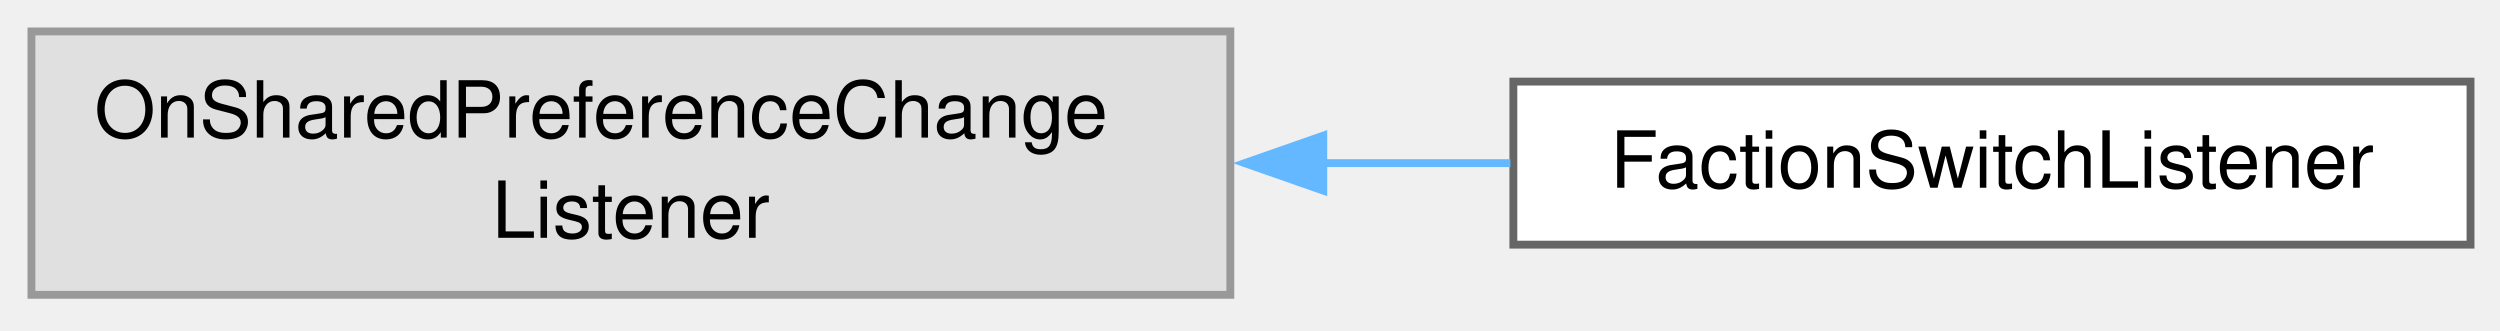
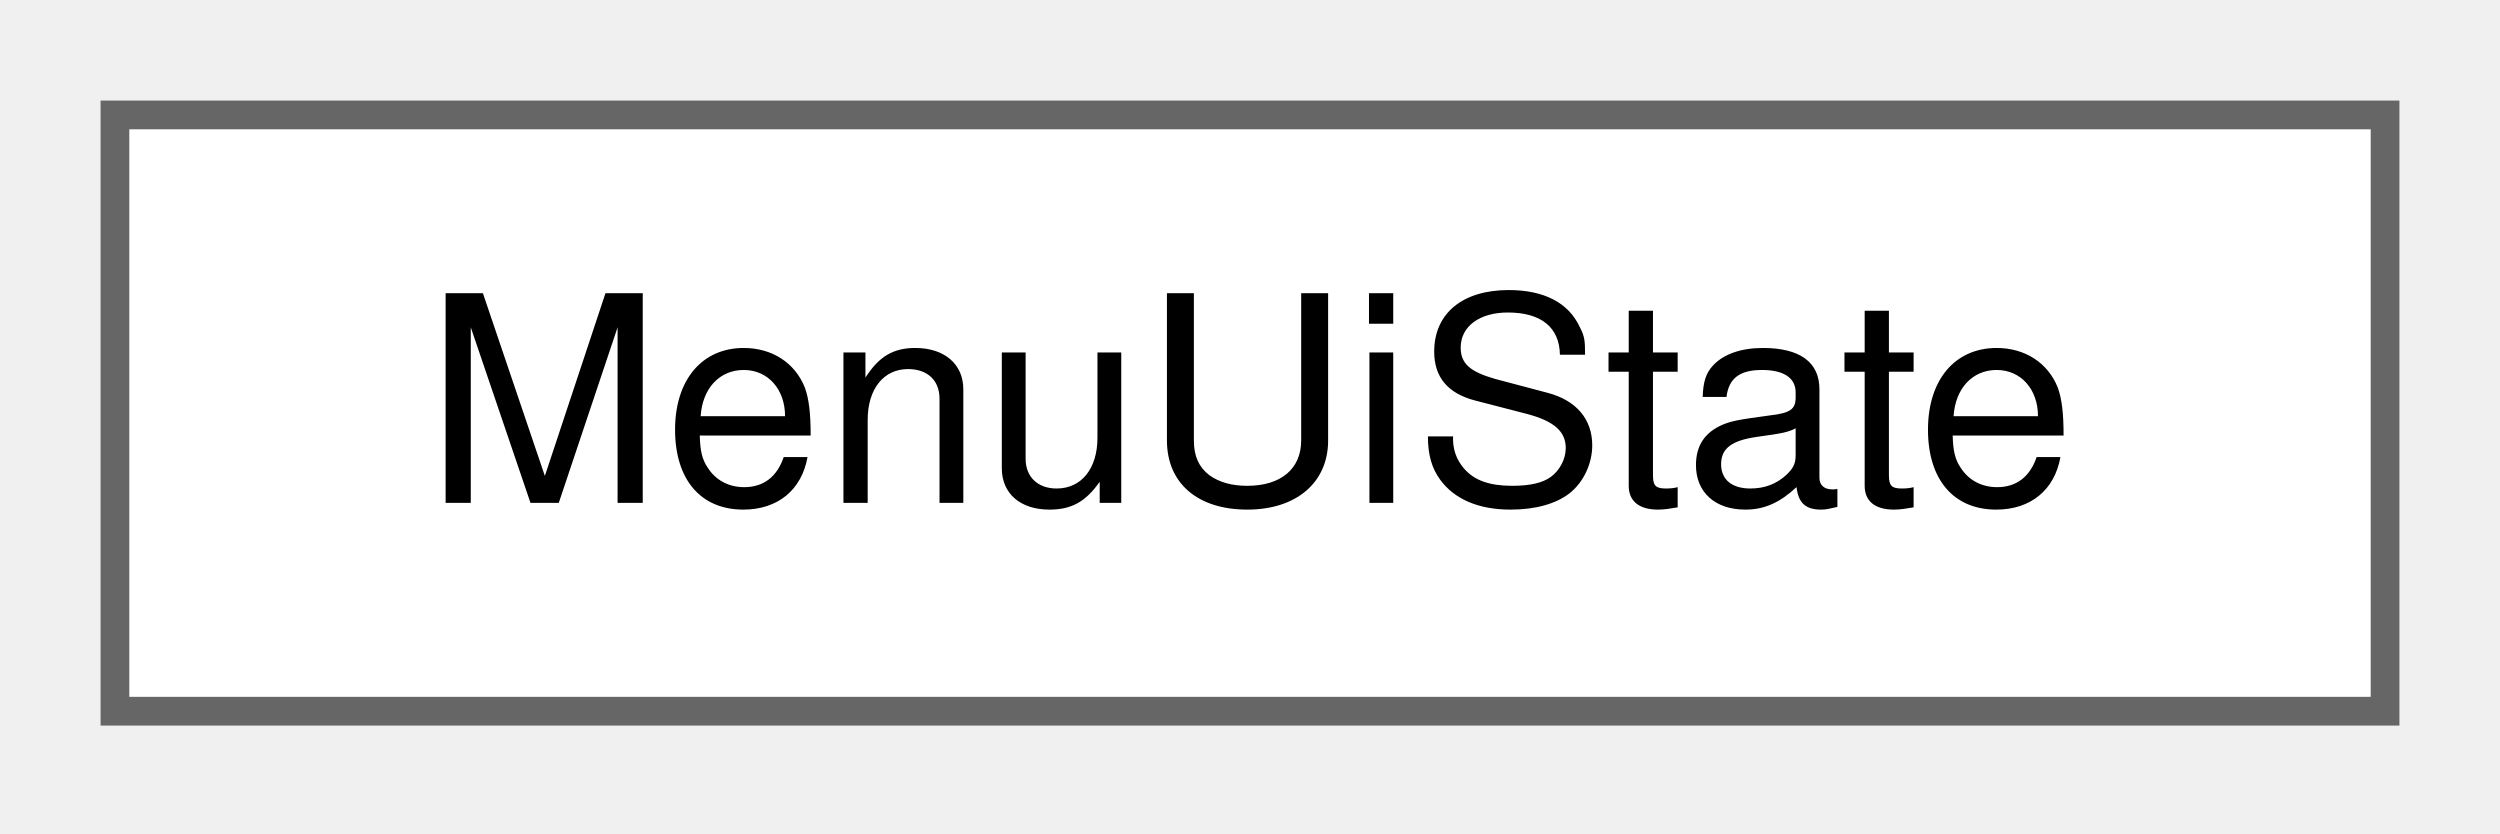
- <svg xmlns="http://www.w3.org/2000/svg" xmlns:xlink="http://www.w3.org/1999/xlink" width="318pt" height="42pt" viewBox="0.00 0.00 318.00 42.00">
-   <g id="graph0" class="graph" transform="scale(1 1) rotate(0) translate(4 37.5)">
+ <svg xmlns="http://www.w3.org/2000/svg" xmlns:xlink="http://www.w3.org/1999/xlink" width="87pt" height="29pt" viewBox="0.00 0.00 87.00 29.00">
+   <g id="graph0" class="graph" transform="scale(1 1) rotate(0) translate(4 24.75)">
    <g id="Node000000" class="node">
      <g id="a_Node000000">
-         <a xlink:title=" ">
-           <polygon fill="#e0e0e0" stroke="#999999" points="152.5,-33.5 0,-33.5 0,0 152.5,0 152.5,-33.5" />
-           <text xml:space="preserve" text-anchor="start" x="8" y="-20" font-family="Helvetica,sans-Serif" font-size="10.00">OnSharedPreferenceChange</text>
-           <text xml:space="preserve" text-anchor="middle" x="76.25" y="-7.25" font-family="Helvetica,sans-Serif" font-size="10.00">Listener</text>
-         </a>
-       </g>
-     </g>
-     <g id="Node000001" class="node">
-       <g id="a_Node000001">
-         <a xlink:href="classcom_1_1peternaggschga_1_1gwent_1_1ui_1_1main_1_1FactionSwitchListener.xhtml" target="_top" xlink:title="A class implementing SharedPreference.OnSharedPreferenceChangeListener for the THEME_PREFERENCE_KEY S...">
-           <polygon fill="white" stroke="#666666" points="310.25,-27.12 188.5,-27.12 188.5,-6.38 310.25,-6.38 310.25,-27.12" />
-           <text xml:space="preserve" text-anchor="middle" x="249.38" y="-13.62" font-family="Helvetica,sans-Serif" font-size="10.00">FactionSwitchListener</text>
-         </a>
-       </g>
-     </g>
-     <g id="edge23_Node000000_Node000001" class="edge">
-       <g id="a_edge23_Node000000_Node000001">
-         <a xlink:title=" ">
-           <path fill="none" stroke="#63b8ff" d="M164.21,-16.75C172.29,-16.75 180.36,-16.75 188.12,-16.75" />
-           <polygon fill="#63b8ff" stroke="#63b8ff" points="164.32,-13.25 154.32,-16.75 164.32,-20.25 164.32,-13.25" />
+         <a xlink:href="classcom_1_1peternaggschga_1_1gwent_1_1ui_1_1main_1_1MenuUiState.xhtml" target="_top" xlink:title="A data class encapsulating the visible state of the menu in the main view of the application.">
+           <polygon fill="white" stroke="#666666" points="79,-20.75 0,-20.75 0,0 79,0 79,-20.75" />
+           <text xml:space="preserve" text-anchor="middle" x="39.5" y="-7.25" font-family="Helvetica,sans-Serif" font-size="10.00">MenuUiState</text>
        </a>
      </g>
    </g>
  </g>
</svg>
